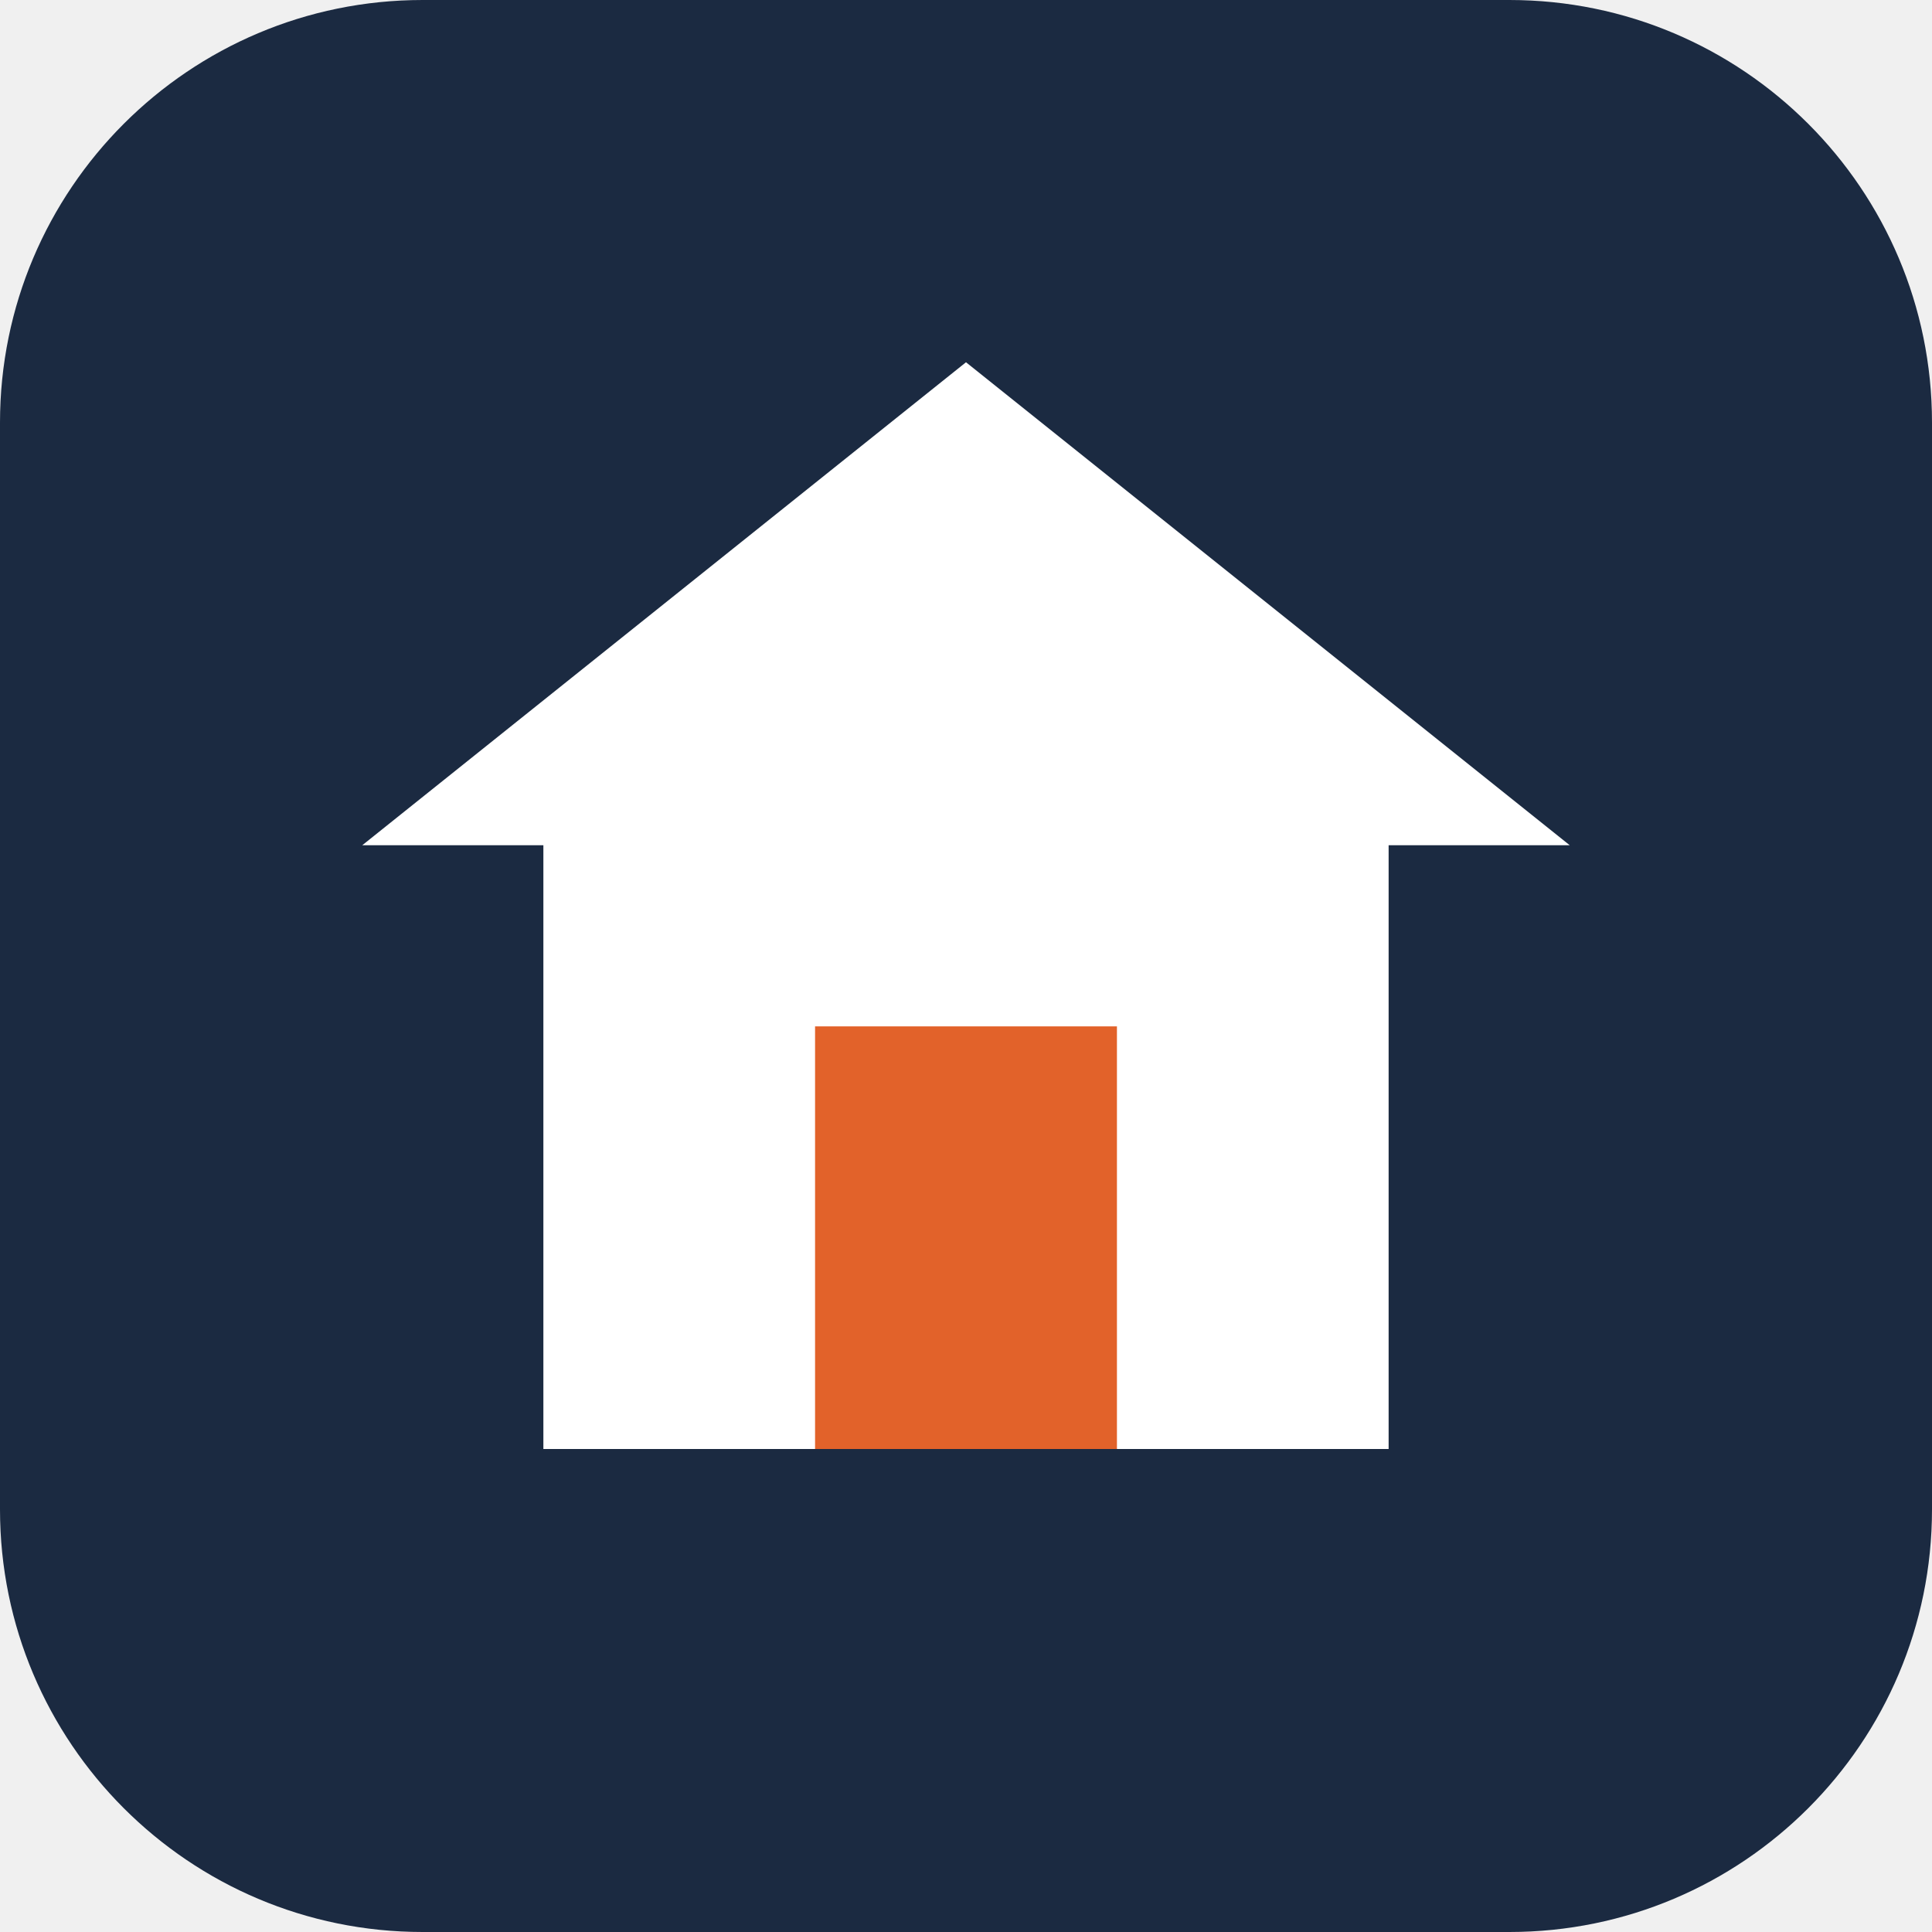
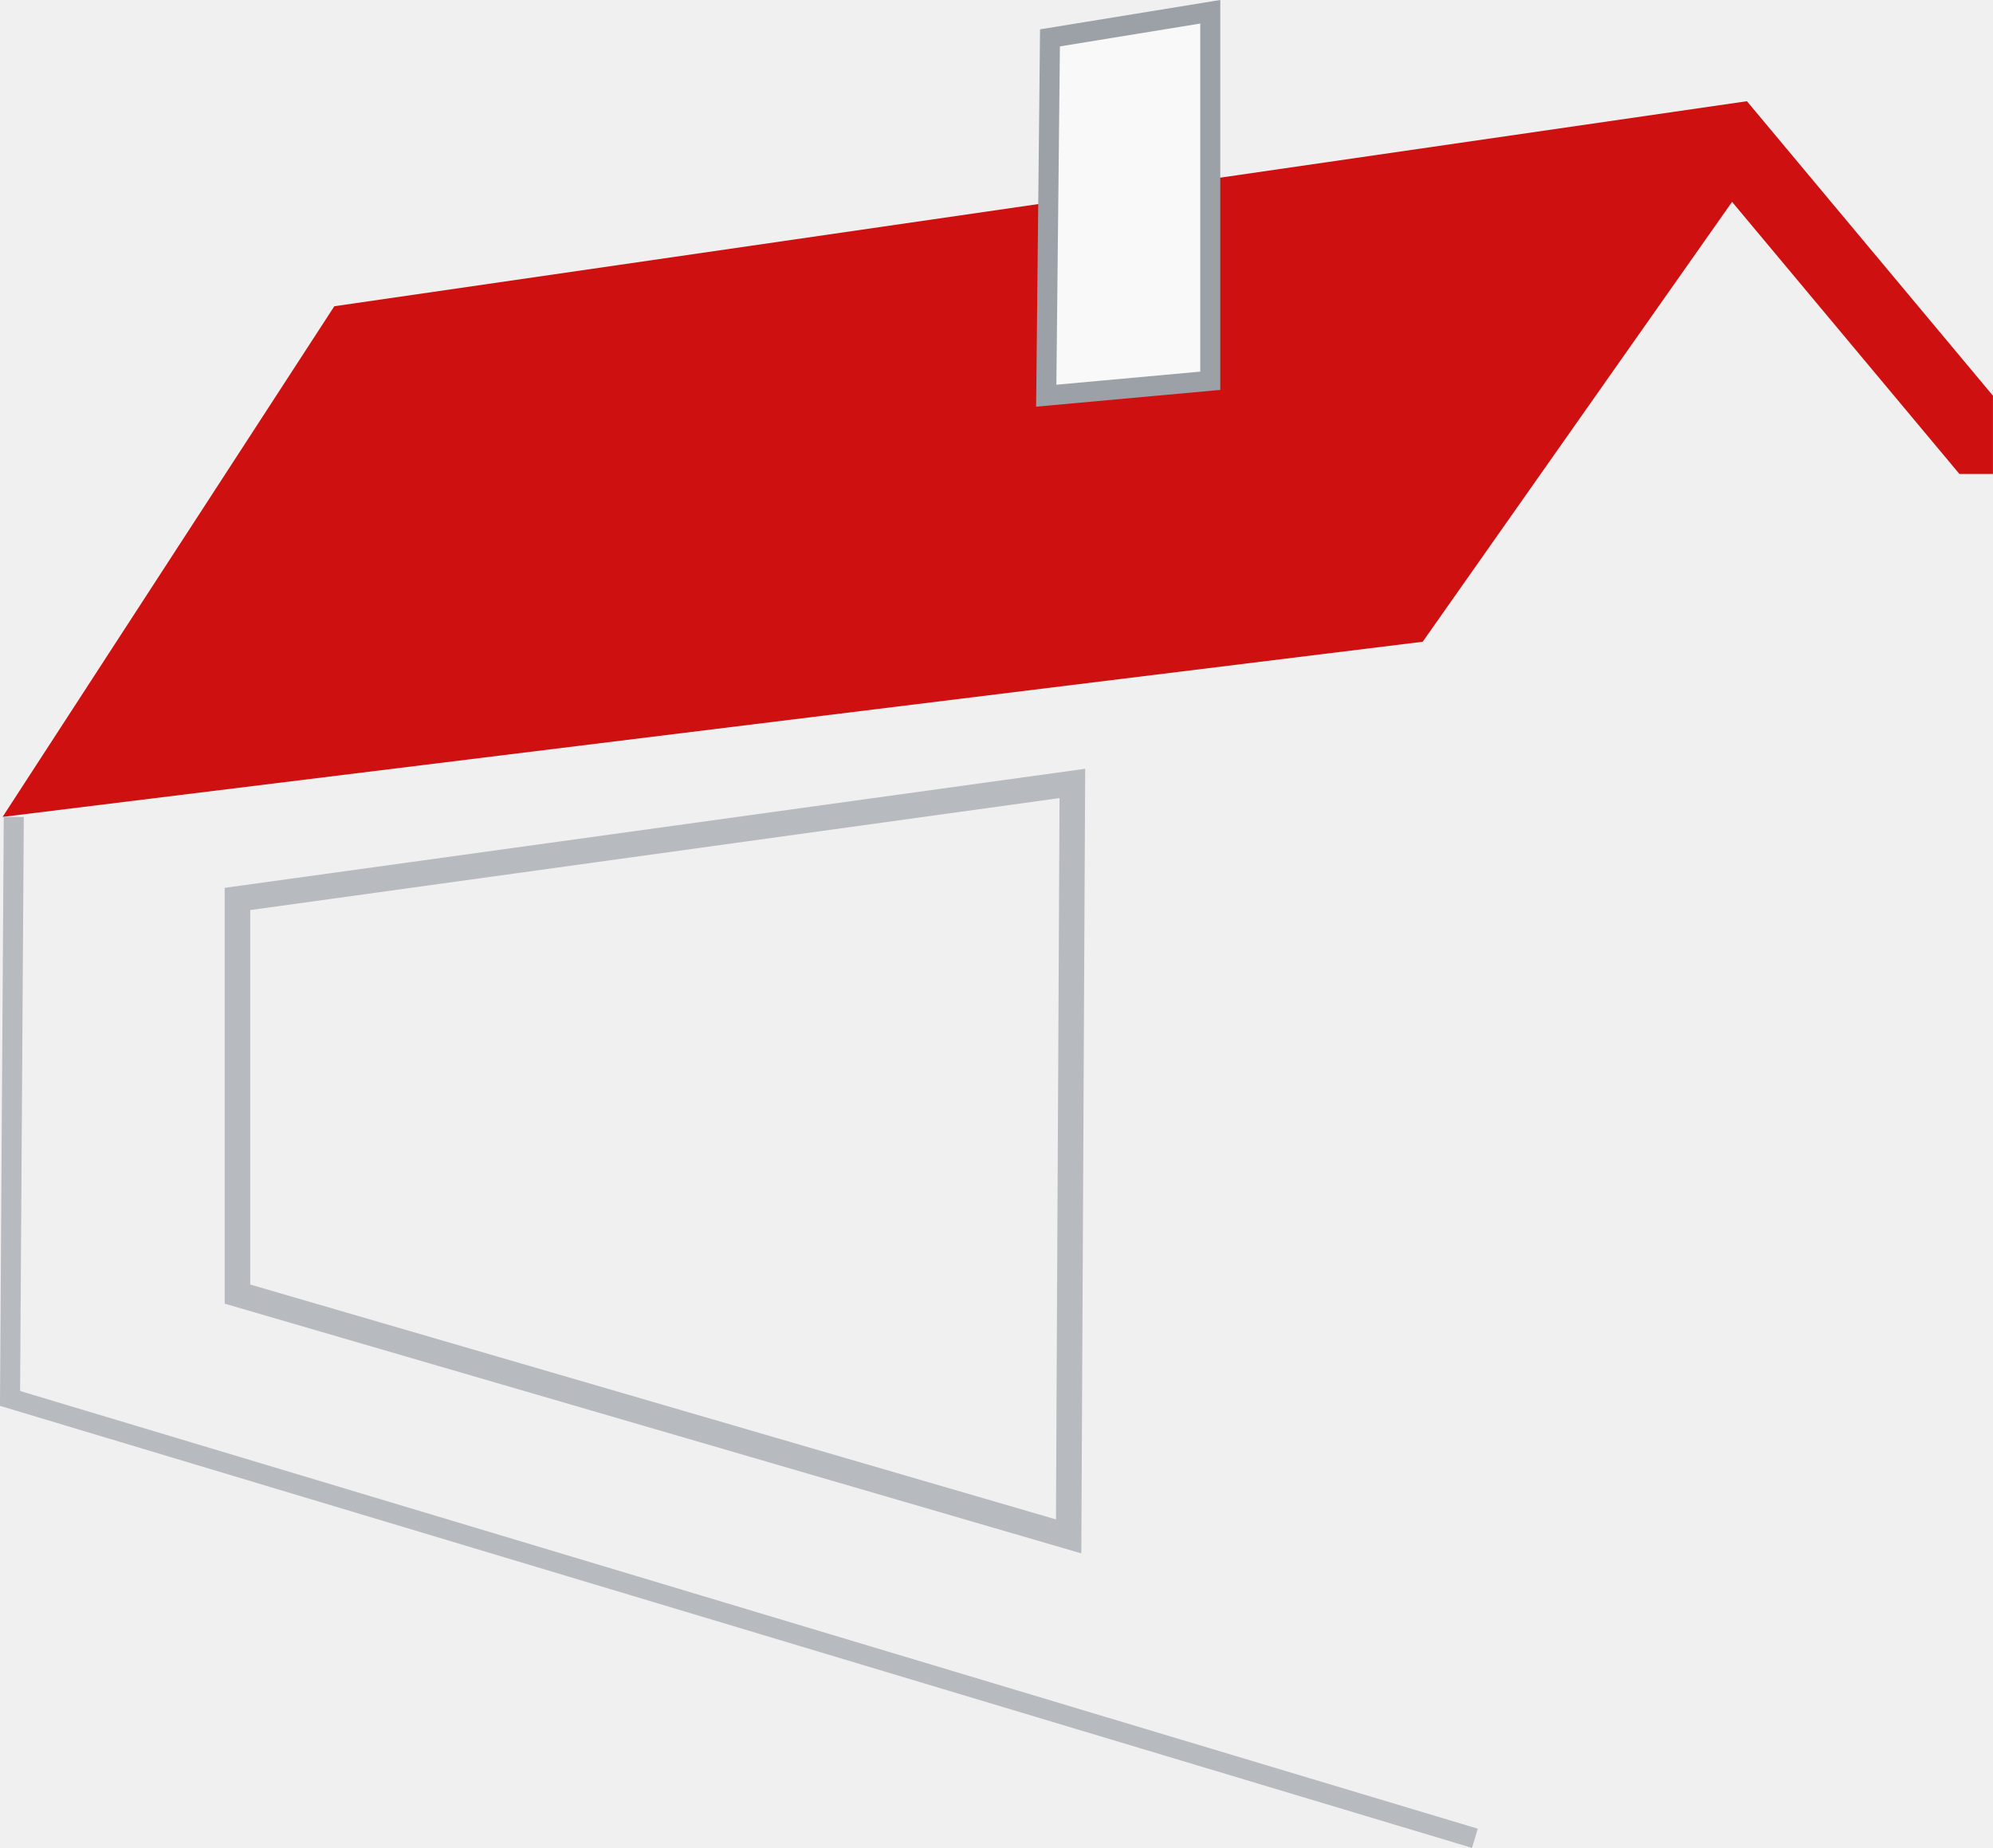
- <svg xmlns="http://www.w3.org/2000/svg" viewBox="0 0 64 64" role="img" aria-labelledby="logoTitle">
-   <rect width="64" height="64" rx="14" fill="#1b2a41" />
-   <path d="M32 12 L52 28 H46 V48 H18 V28 H12 Z" fill="#ffffff" />
-   <rect x="27" y="34" width="10" height="14" fill="#e2622a" />
+ <svg xmlns="http://www.w3.org/2000/svg" width="36.317mm" height="33.671mm" viewBox="0 0 36.317 33.671" version="1.1" id="svg1" xml:space="preserve">
+   <defs id="defs1" />
+   <g id="layer2" style="display:inline" transform="translate(-86.82301,-131.2798)">
+     <path style="display:inline;fill:#cf1010;fill-opacity:1;stroke:none;stroke-width:0.265;stroke-dasharray:none;stroke-opacity:1" d="m 92.915,136.86 -6.045,9.305 25.878,-3.192 5.637,-8.015 4.143,4.958 h 0.611 v -1.426 l -4.483,-5.366 z" id="path1" />
+   </g>
+   <g id="layer3" style="display:inline" transform="translate(-86.82301,-131.2798)">
+     <path style="display:inline;fill:#f9f9f9;stroke:#9ca0a7;stroke-width:0.365;stroke-dasharray:none;stroke-opacity:1" d="m 105.956,131.97 -0.068,6.52 2.989,-0.272 v -6.724 z" id="path2" />
+   </g>
+   <g id="layer4" style="display:inline" transform="translate(-86.82301,-131.2798)">
+     <path style="display:inline;fill:none;stroke:#b7babf;stroke-width:0.465;stroke-dasharray:none;stroke-opacity:1" d="m 91.15,147.66 v 7.2 l 15.146,4.415 0.068,-13.72 z" id="path3" />
+   </g>
+   <g id="layer5" transform="translate(-86.82301,-131.2798)">
+     <path style="fill:#b7babf;fill-opacity:1;stroke:#b7babf;stroke-width:0.365;stroke-dasharray:none;stroke-opacity:1" d="m 87.074,146.165 -0.068,10.596 26.693,8.015 -26.693,-8.015 z" id="path4" />
+   </g>
</svg>
